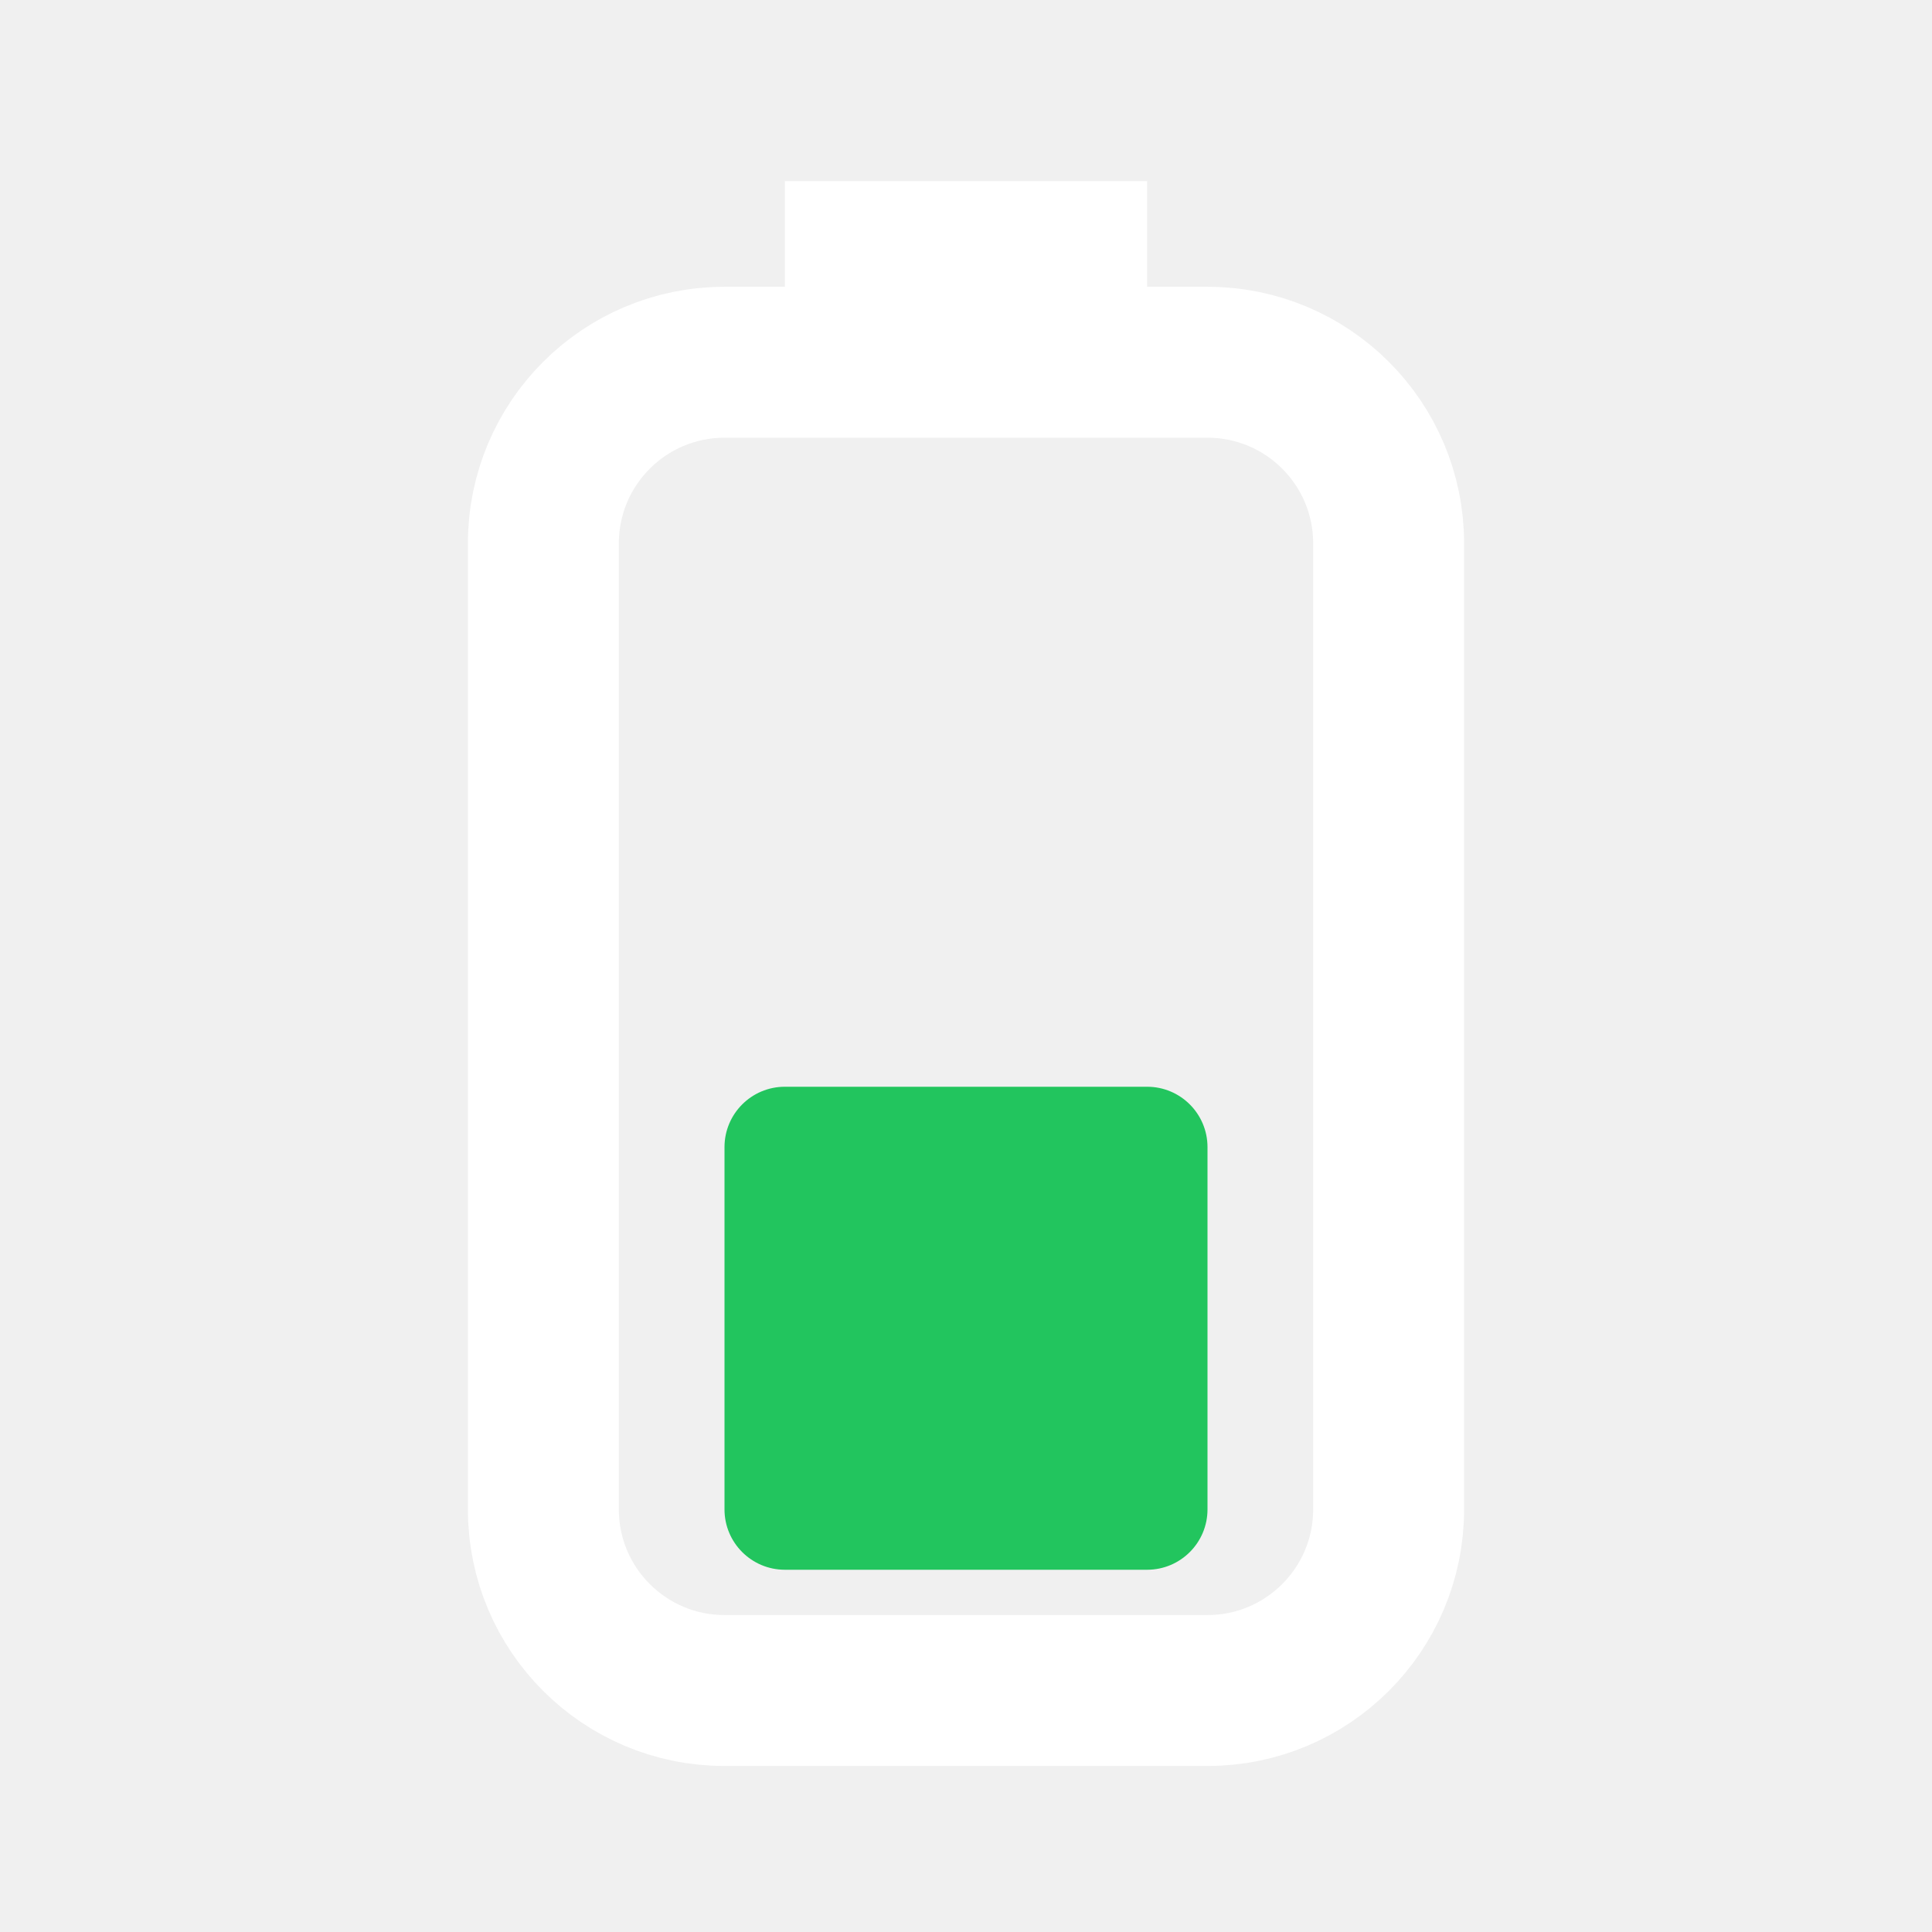
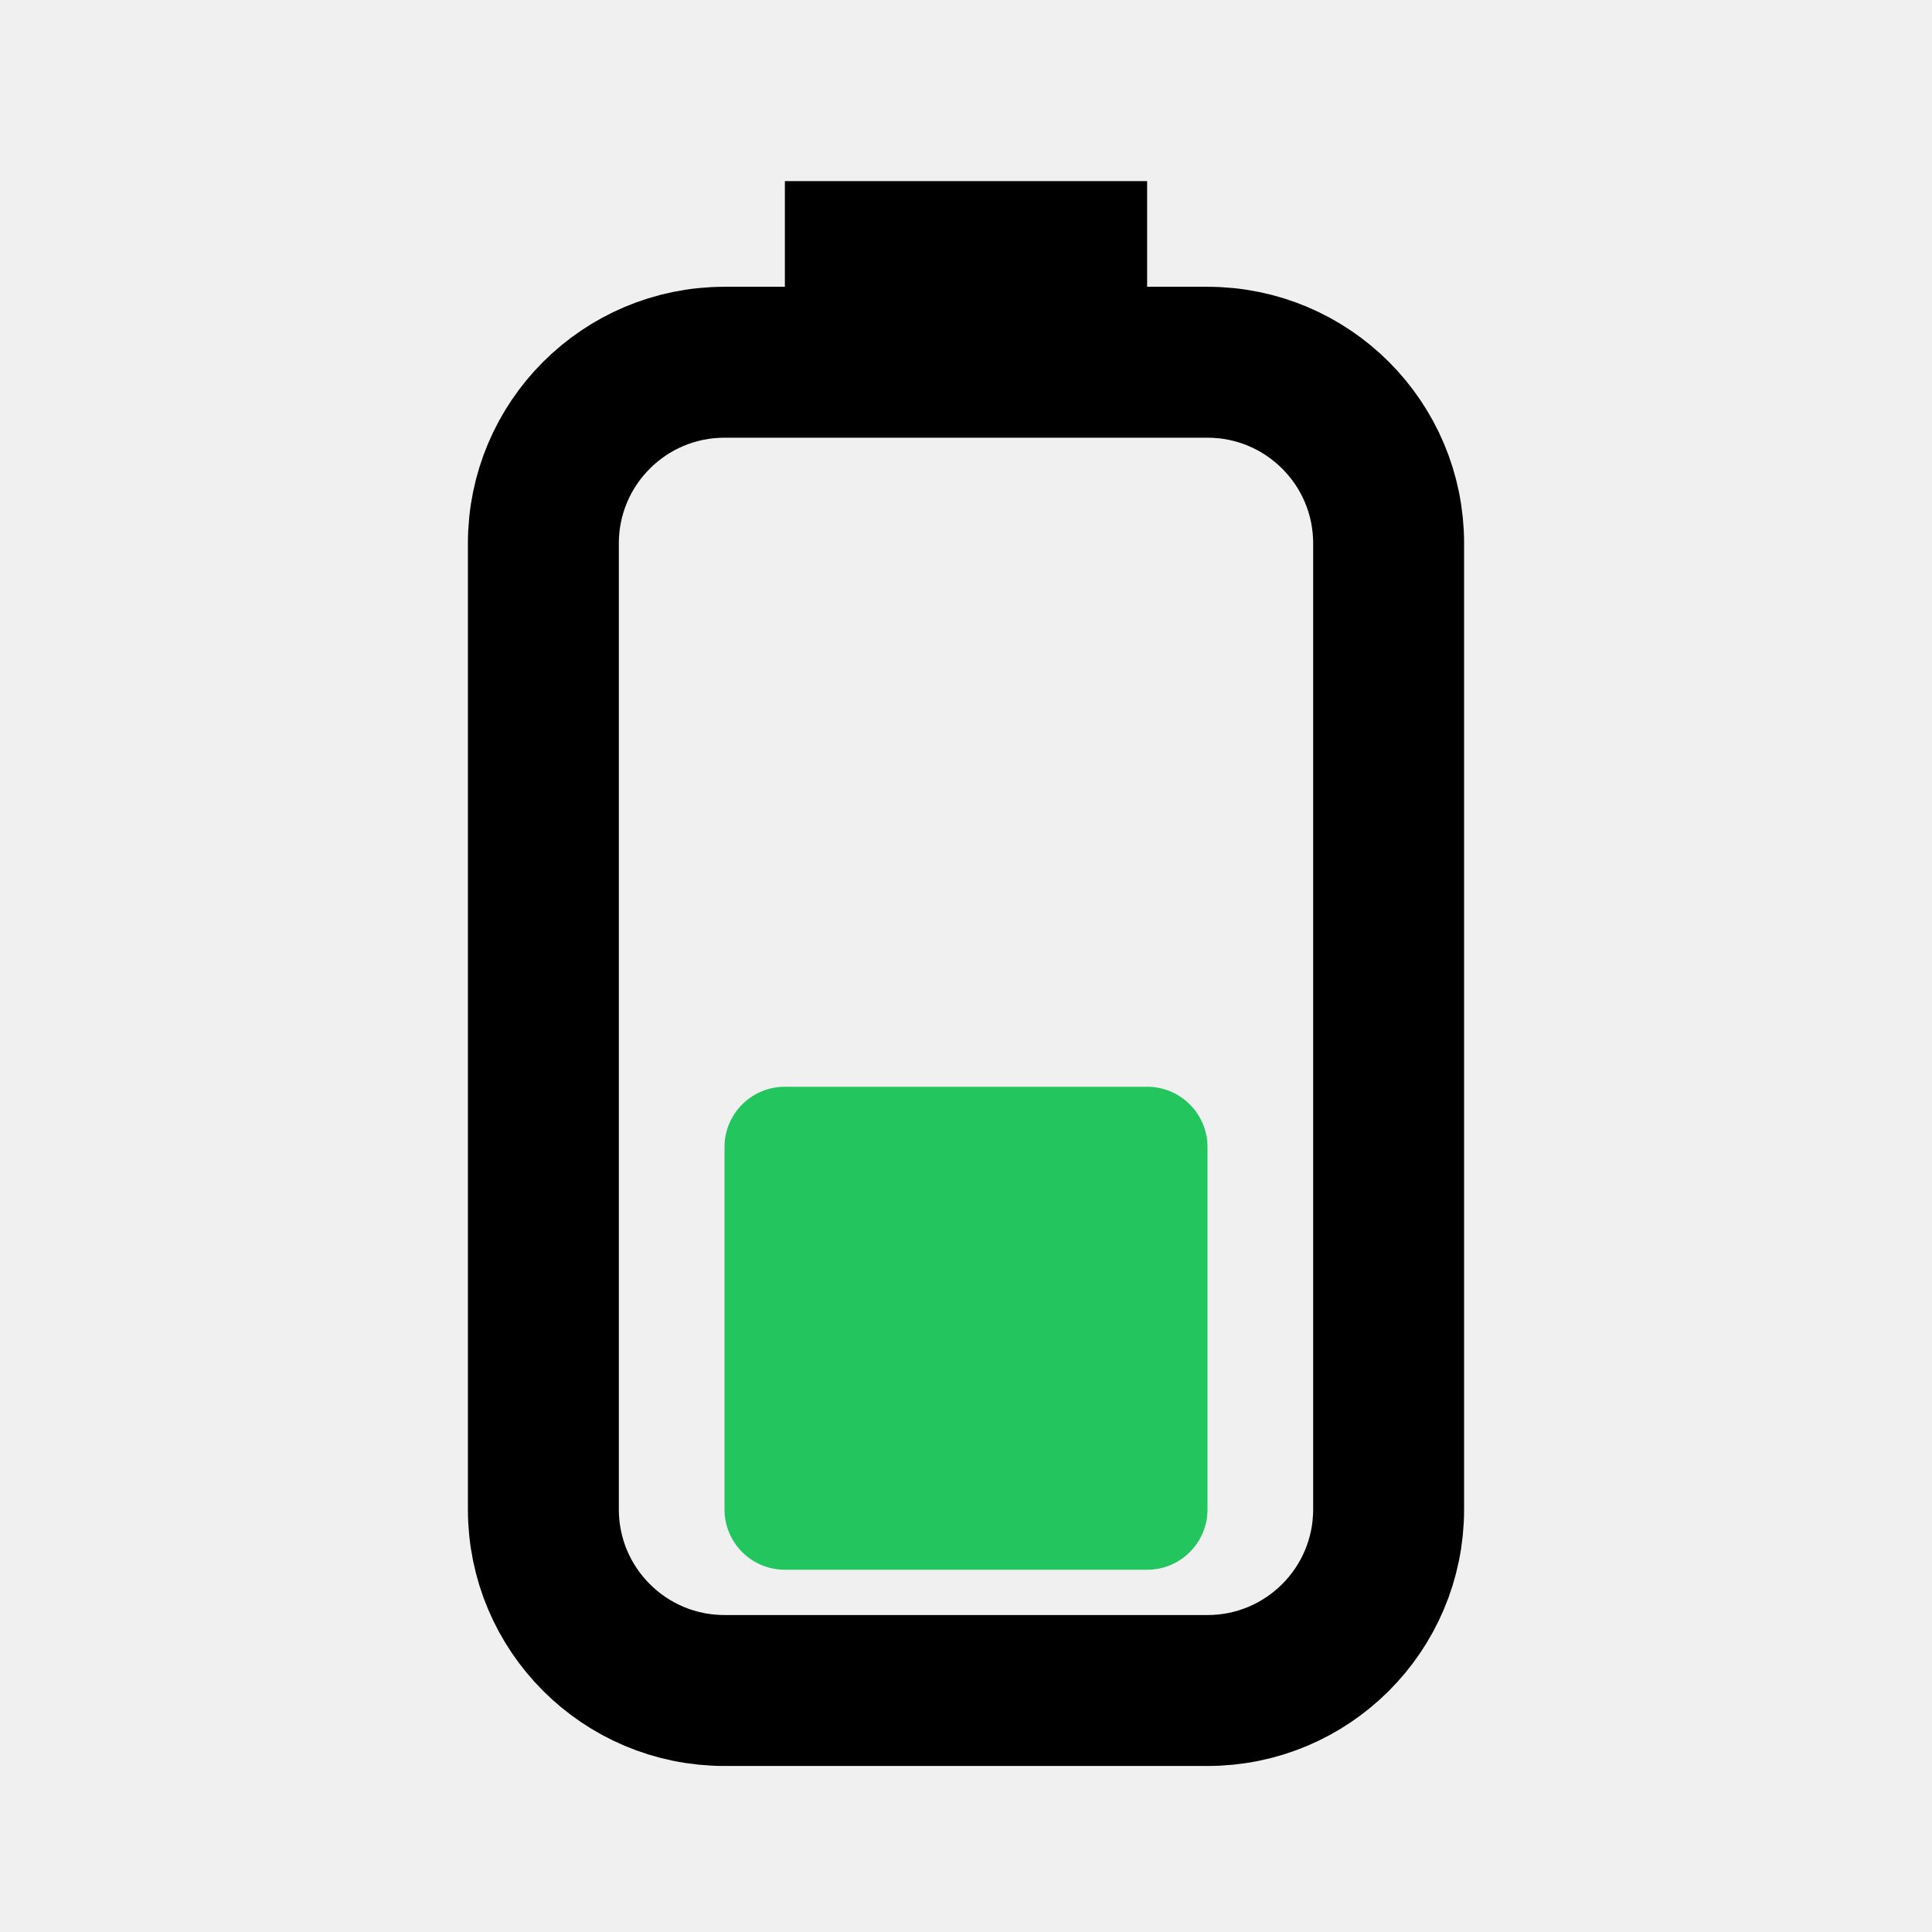
<svg xmlns="http://www.w3.org/2000/svg" viewBox="0 0 32 32" width="100%" height="100%">
-   <rect x="9" y="6" width="14" height="22" rx="3" fill="none" stroke="#ffffff" stroke-width="2.5" />
-   <path d="M13 3h6v3h-6z" fill="#ffffff" />
+   <rect x="9" y="6" width="14" height="22" rx="3" fill="none" stroke="#000000" stroke-width="2.5" />
+   <path d="M13 3h6v3h-6z" fill="#000000" />
  <rect x="12" y="18" width="8" height="8" rx="1" fill="#22c55e" />
</svg>
